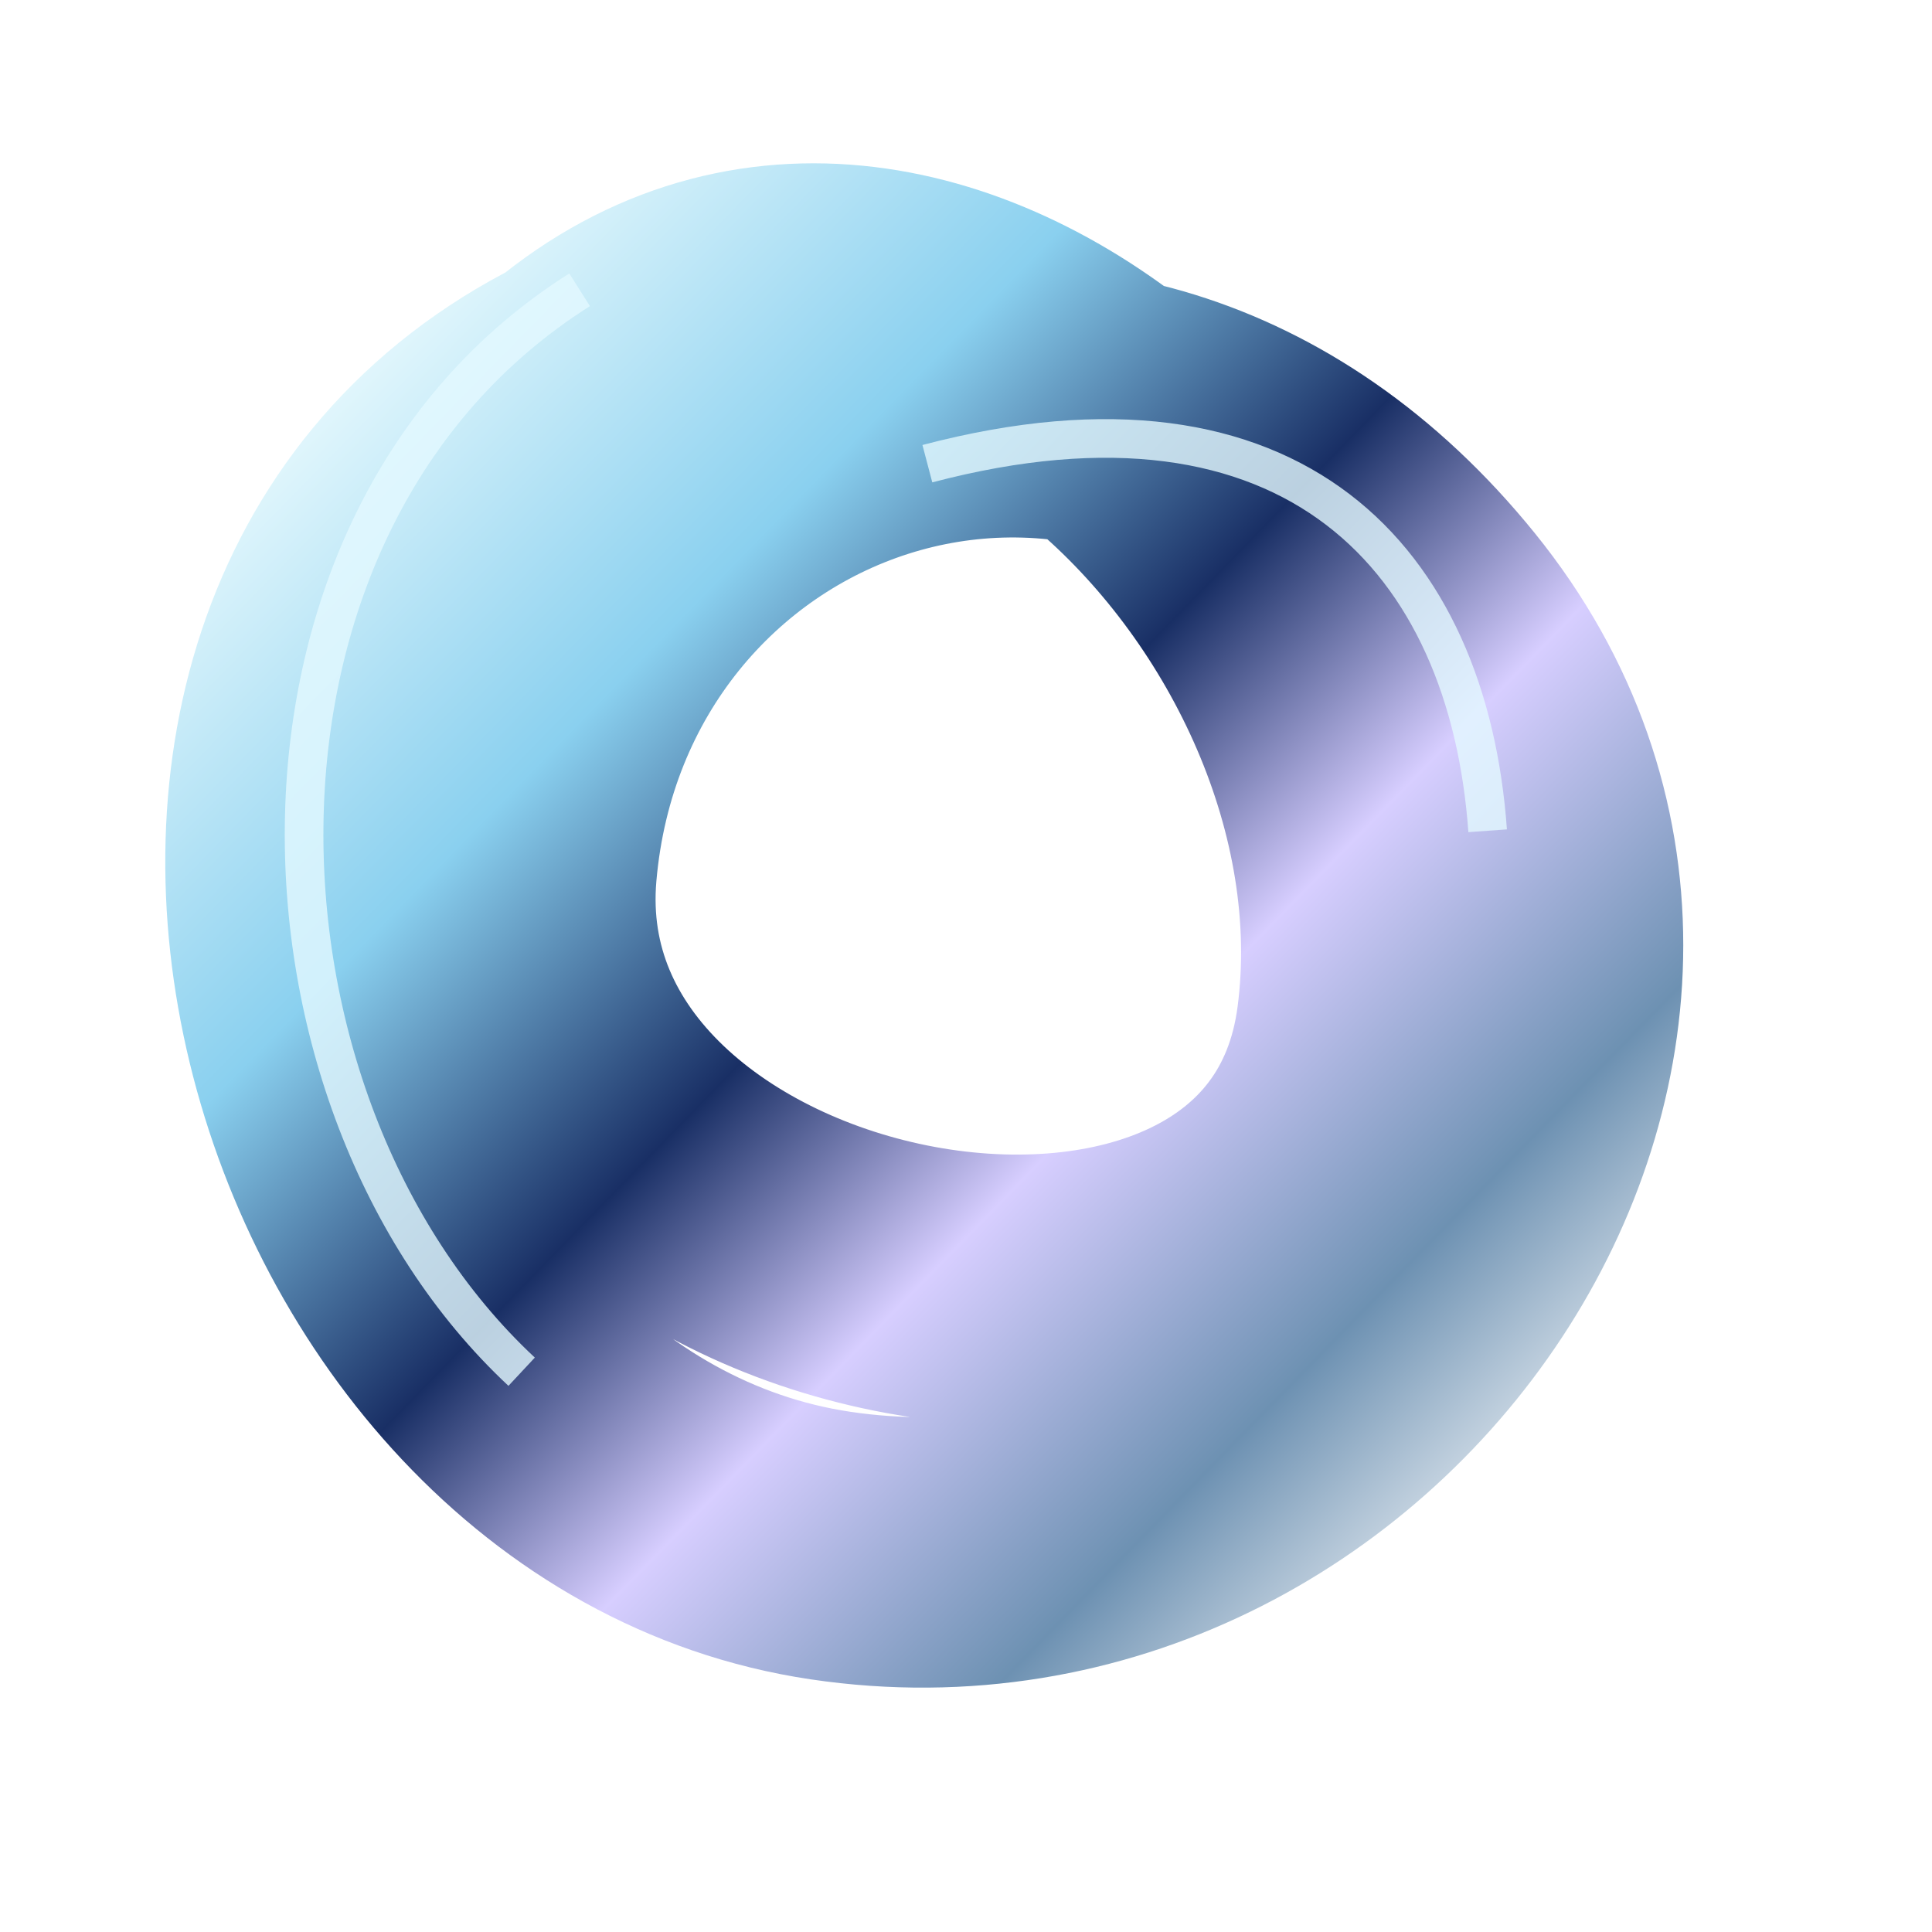
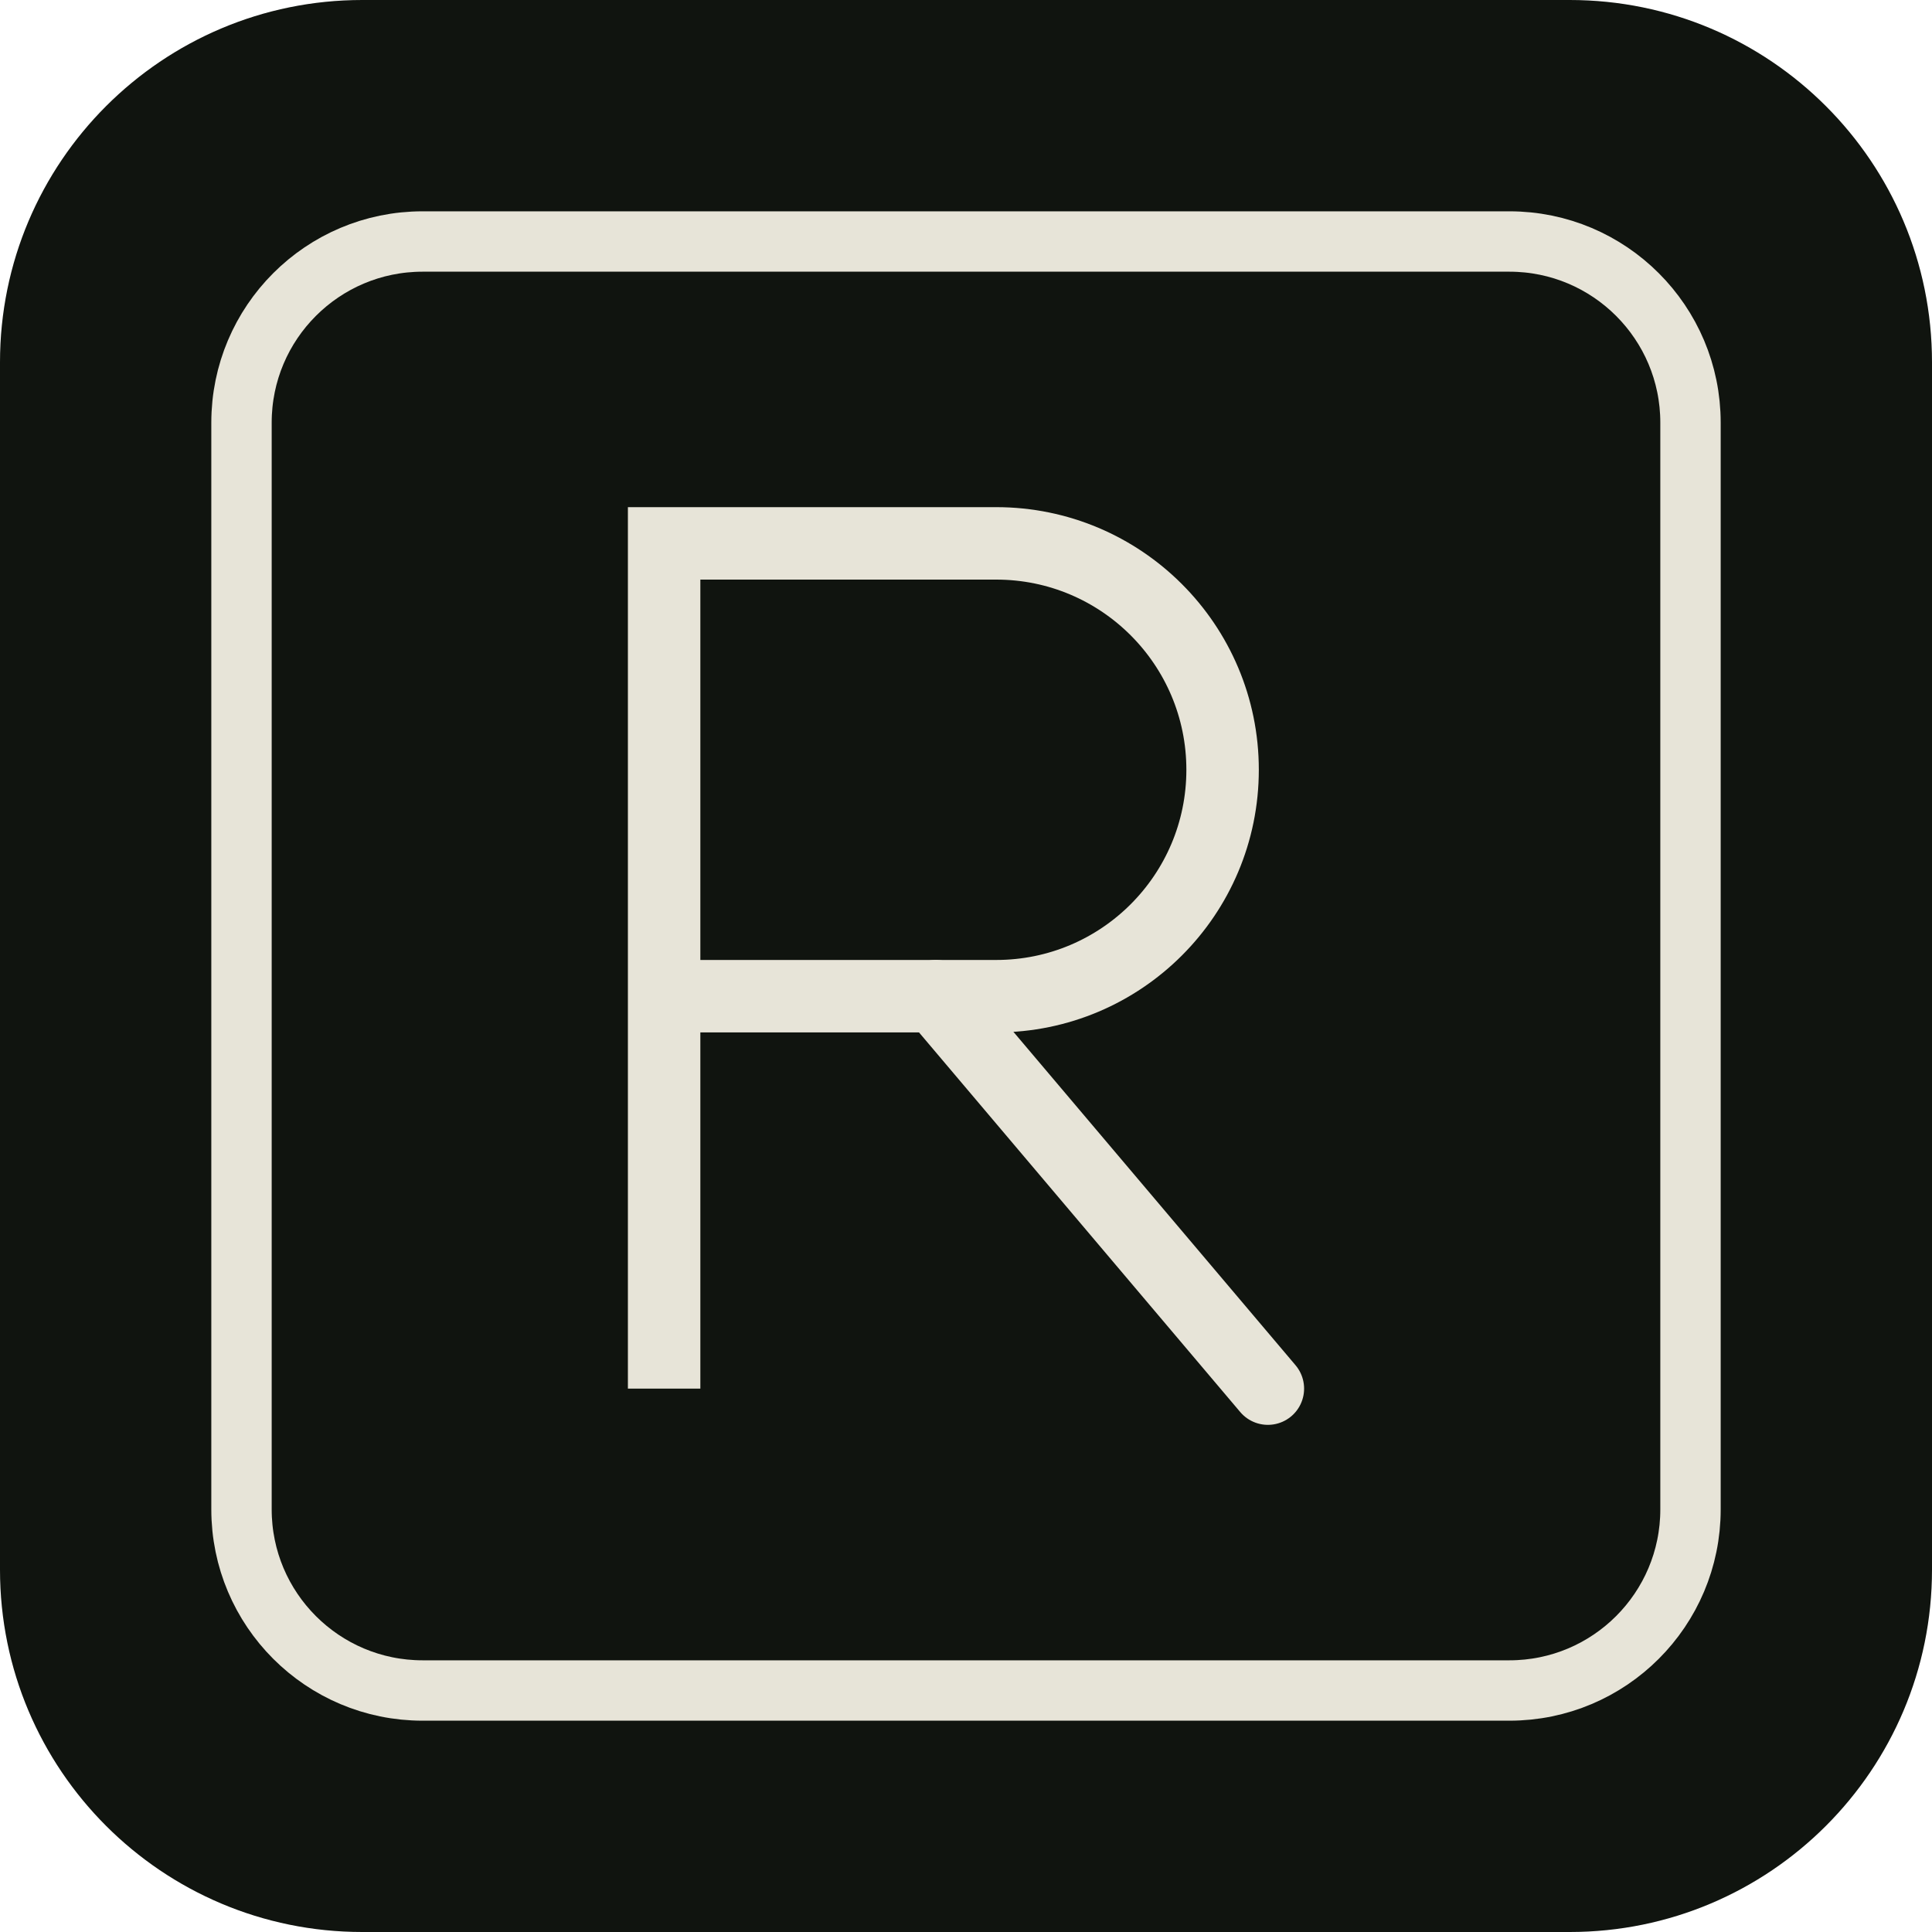
- <svg xmlns="http://www.w3.org/2000/svg" viewBox="0 0 100 100">
-   <defs>
-     <linearGradient id="g" x1="0" y1="0" x2="1" y2="1">
-       <stop stop-color="#f5ffff" />
-       <stop offset=".28" stop-color="#8ad0ef" />
-       <stop offset=".48" stop-color="#192f65" />
-       <stop offset=".64" stop-color="#d7ceff" />
-       <stop offset=".83" stop-color="#6d91b2" />
-       <stop offset="1" stop-color="#fff" />
-     </linearGradient>
-   </defs>
-   <path d="M30 20C4 33 16 76 43 80s48-27 31-48S29 22 27 45s41 31 44 8S48 5 30 20Z" fill="none" stroke="url(#g)" stroke-width="14" stroke-linecap="round" />
-   <path d="M30 15C11 27 12 57 27 71M48 24c19-5 28 5 29 19" fill="none" stroke="#e4f9ff" stroke-width="2" opacity=".8" />
+ <svg xmlns="http://www.w3.org/2000/svg" viewBox="0 0 64 64">
+   <rect width="64" height="64" rx="12" fill="#10140f" />
+   <rect x="8" y="8" width="48" height="48" rx="6" fill="none" stroke="#e7e4d8" stroke-width="2" />
+   <path d="M22 46V18h11a7.5 7.5 0 0 1 0 15H22" fill="none" stroke="#e7e4d8" stroke-width="2.4" />
+   <path d="M31 33l11 13" fill="none" stroke="#e7e4d8" stroke-width="2.4" stroke-linecap="round" />
</svg>
